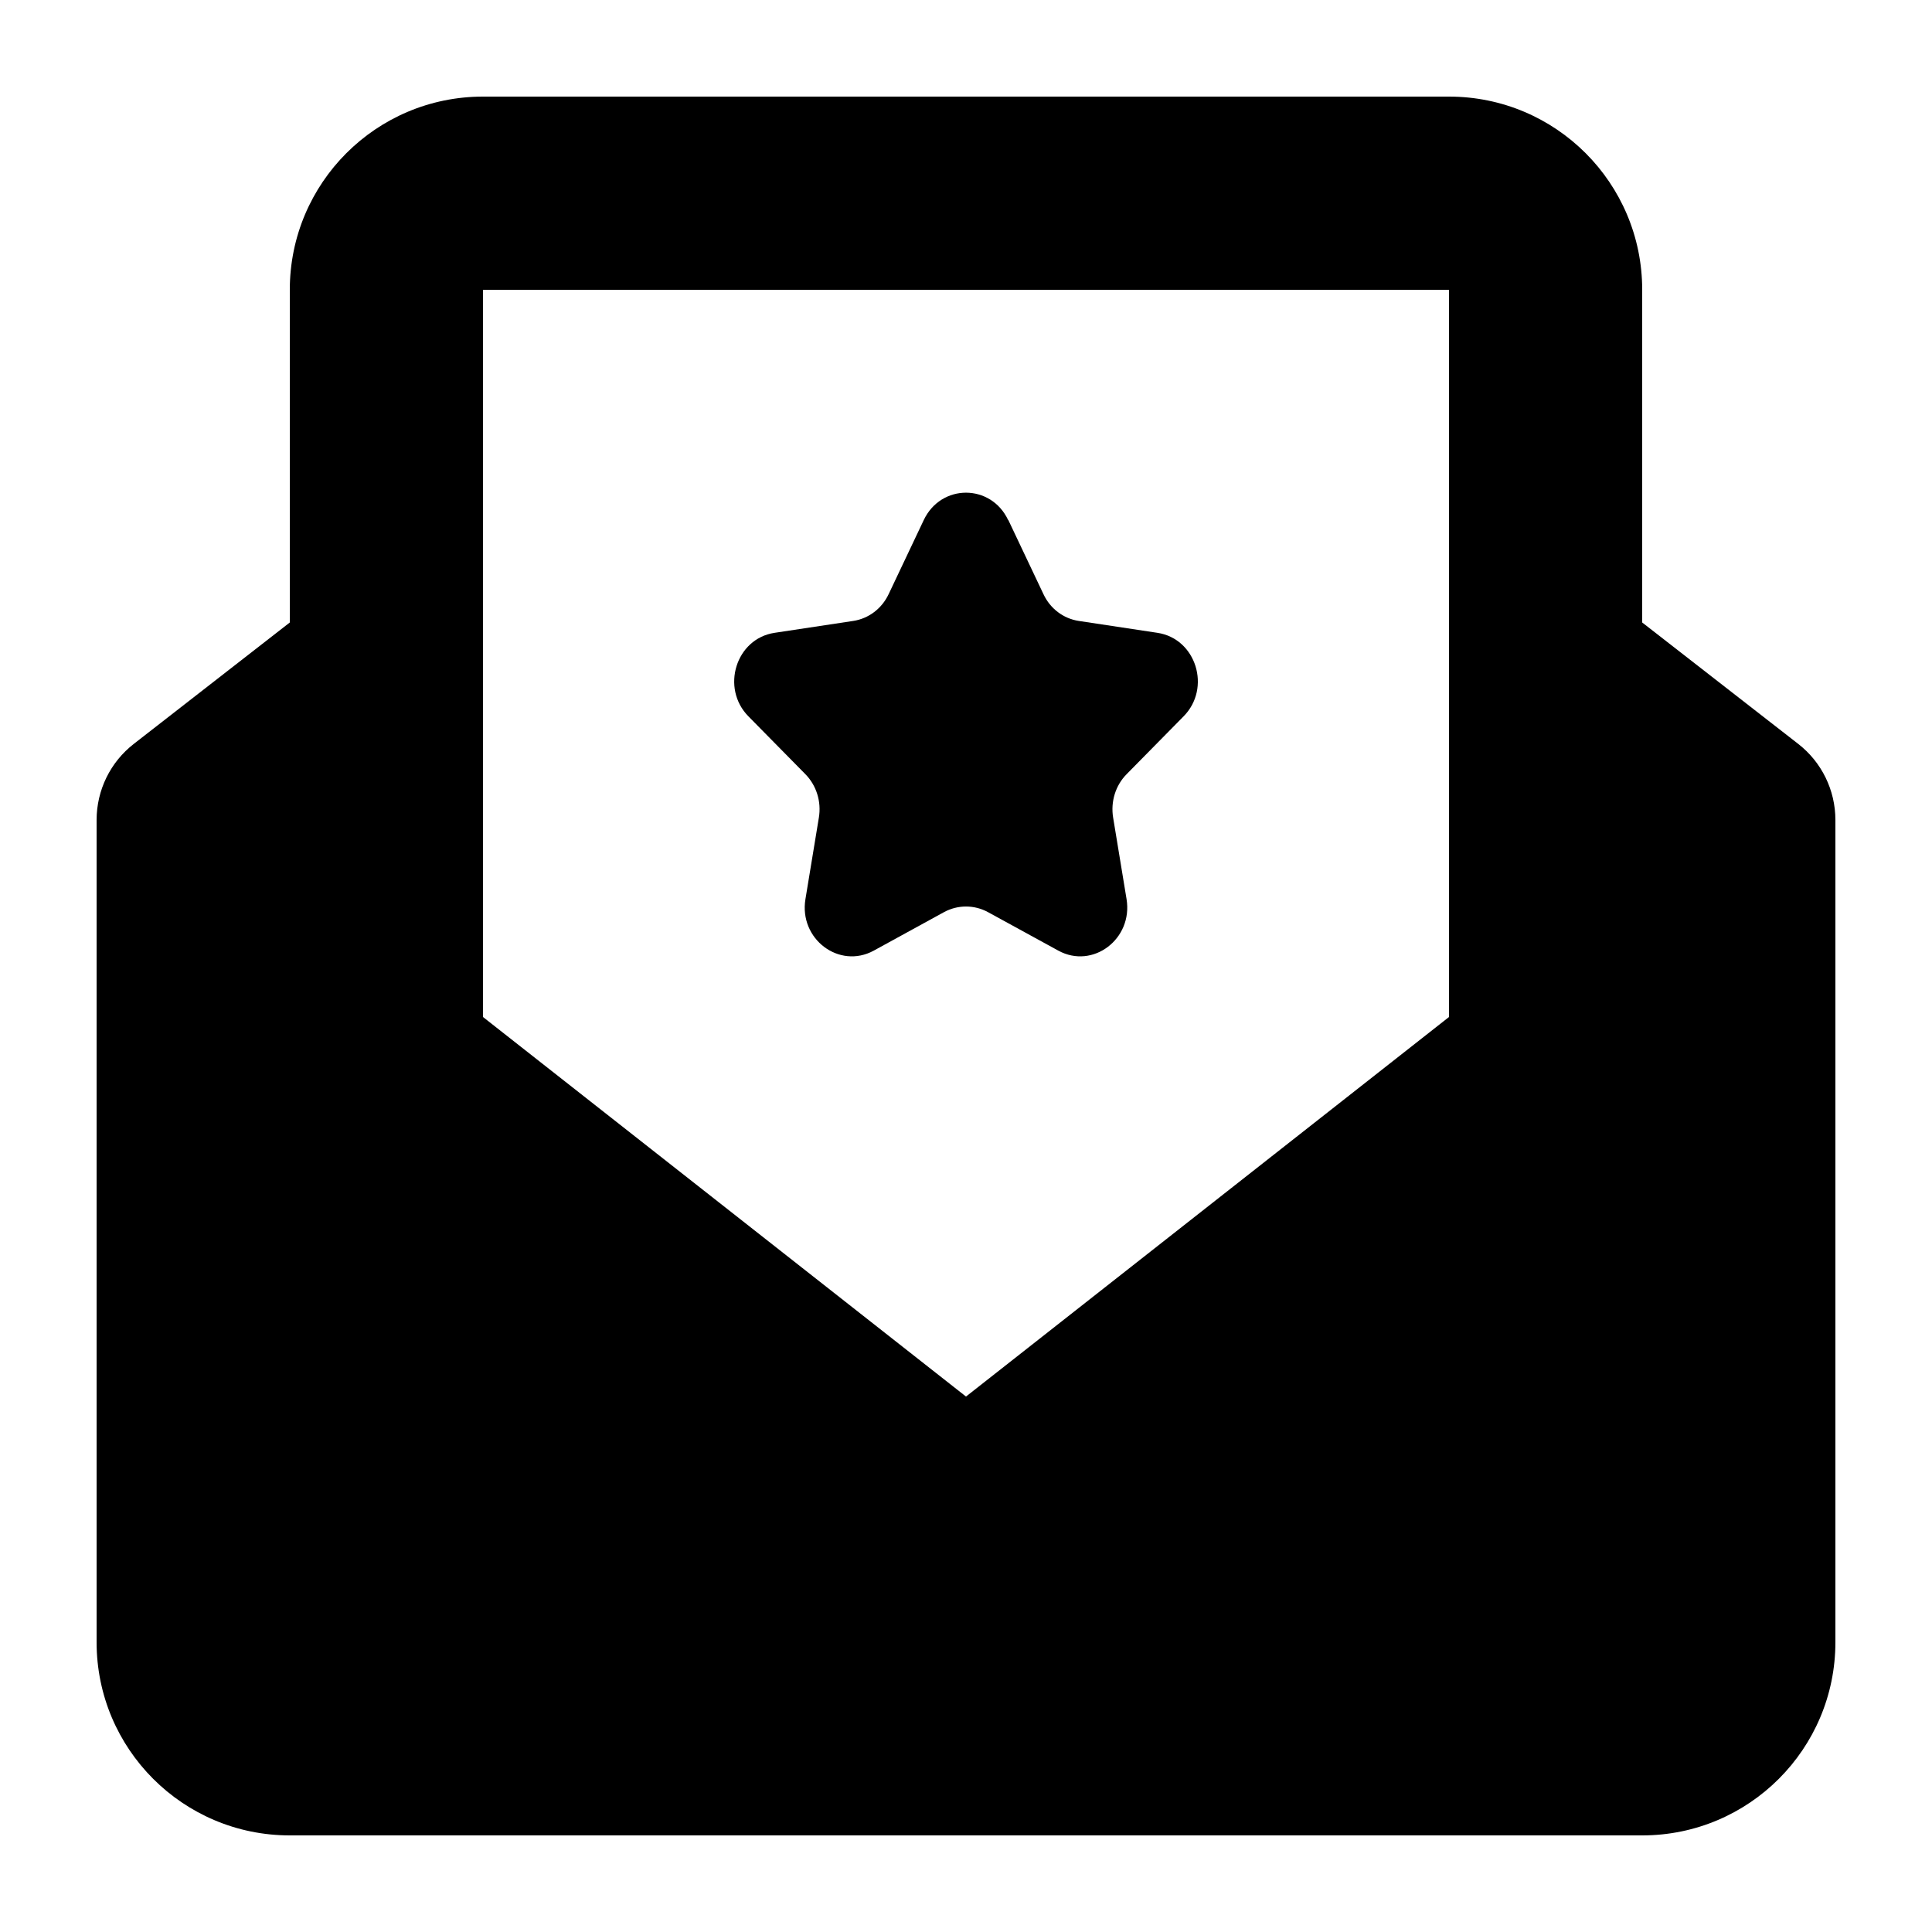
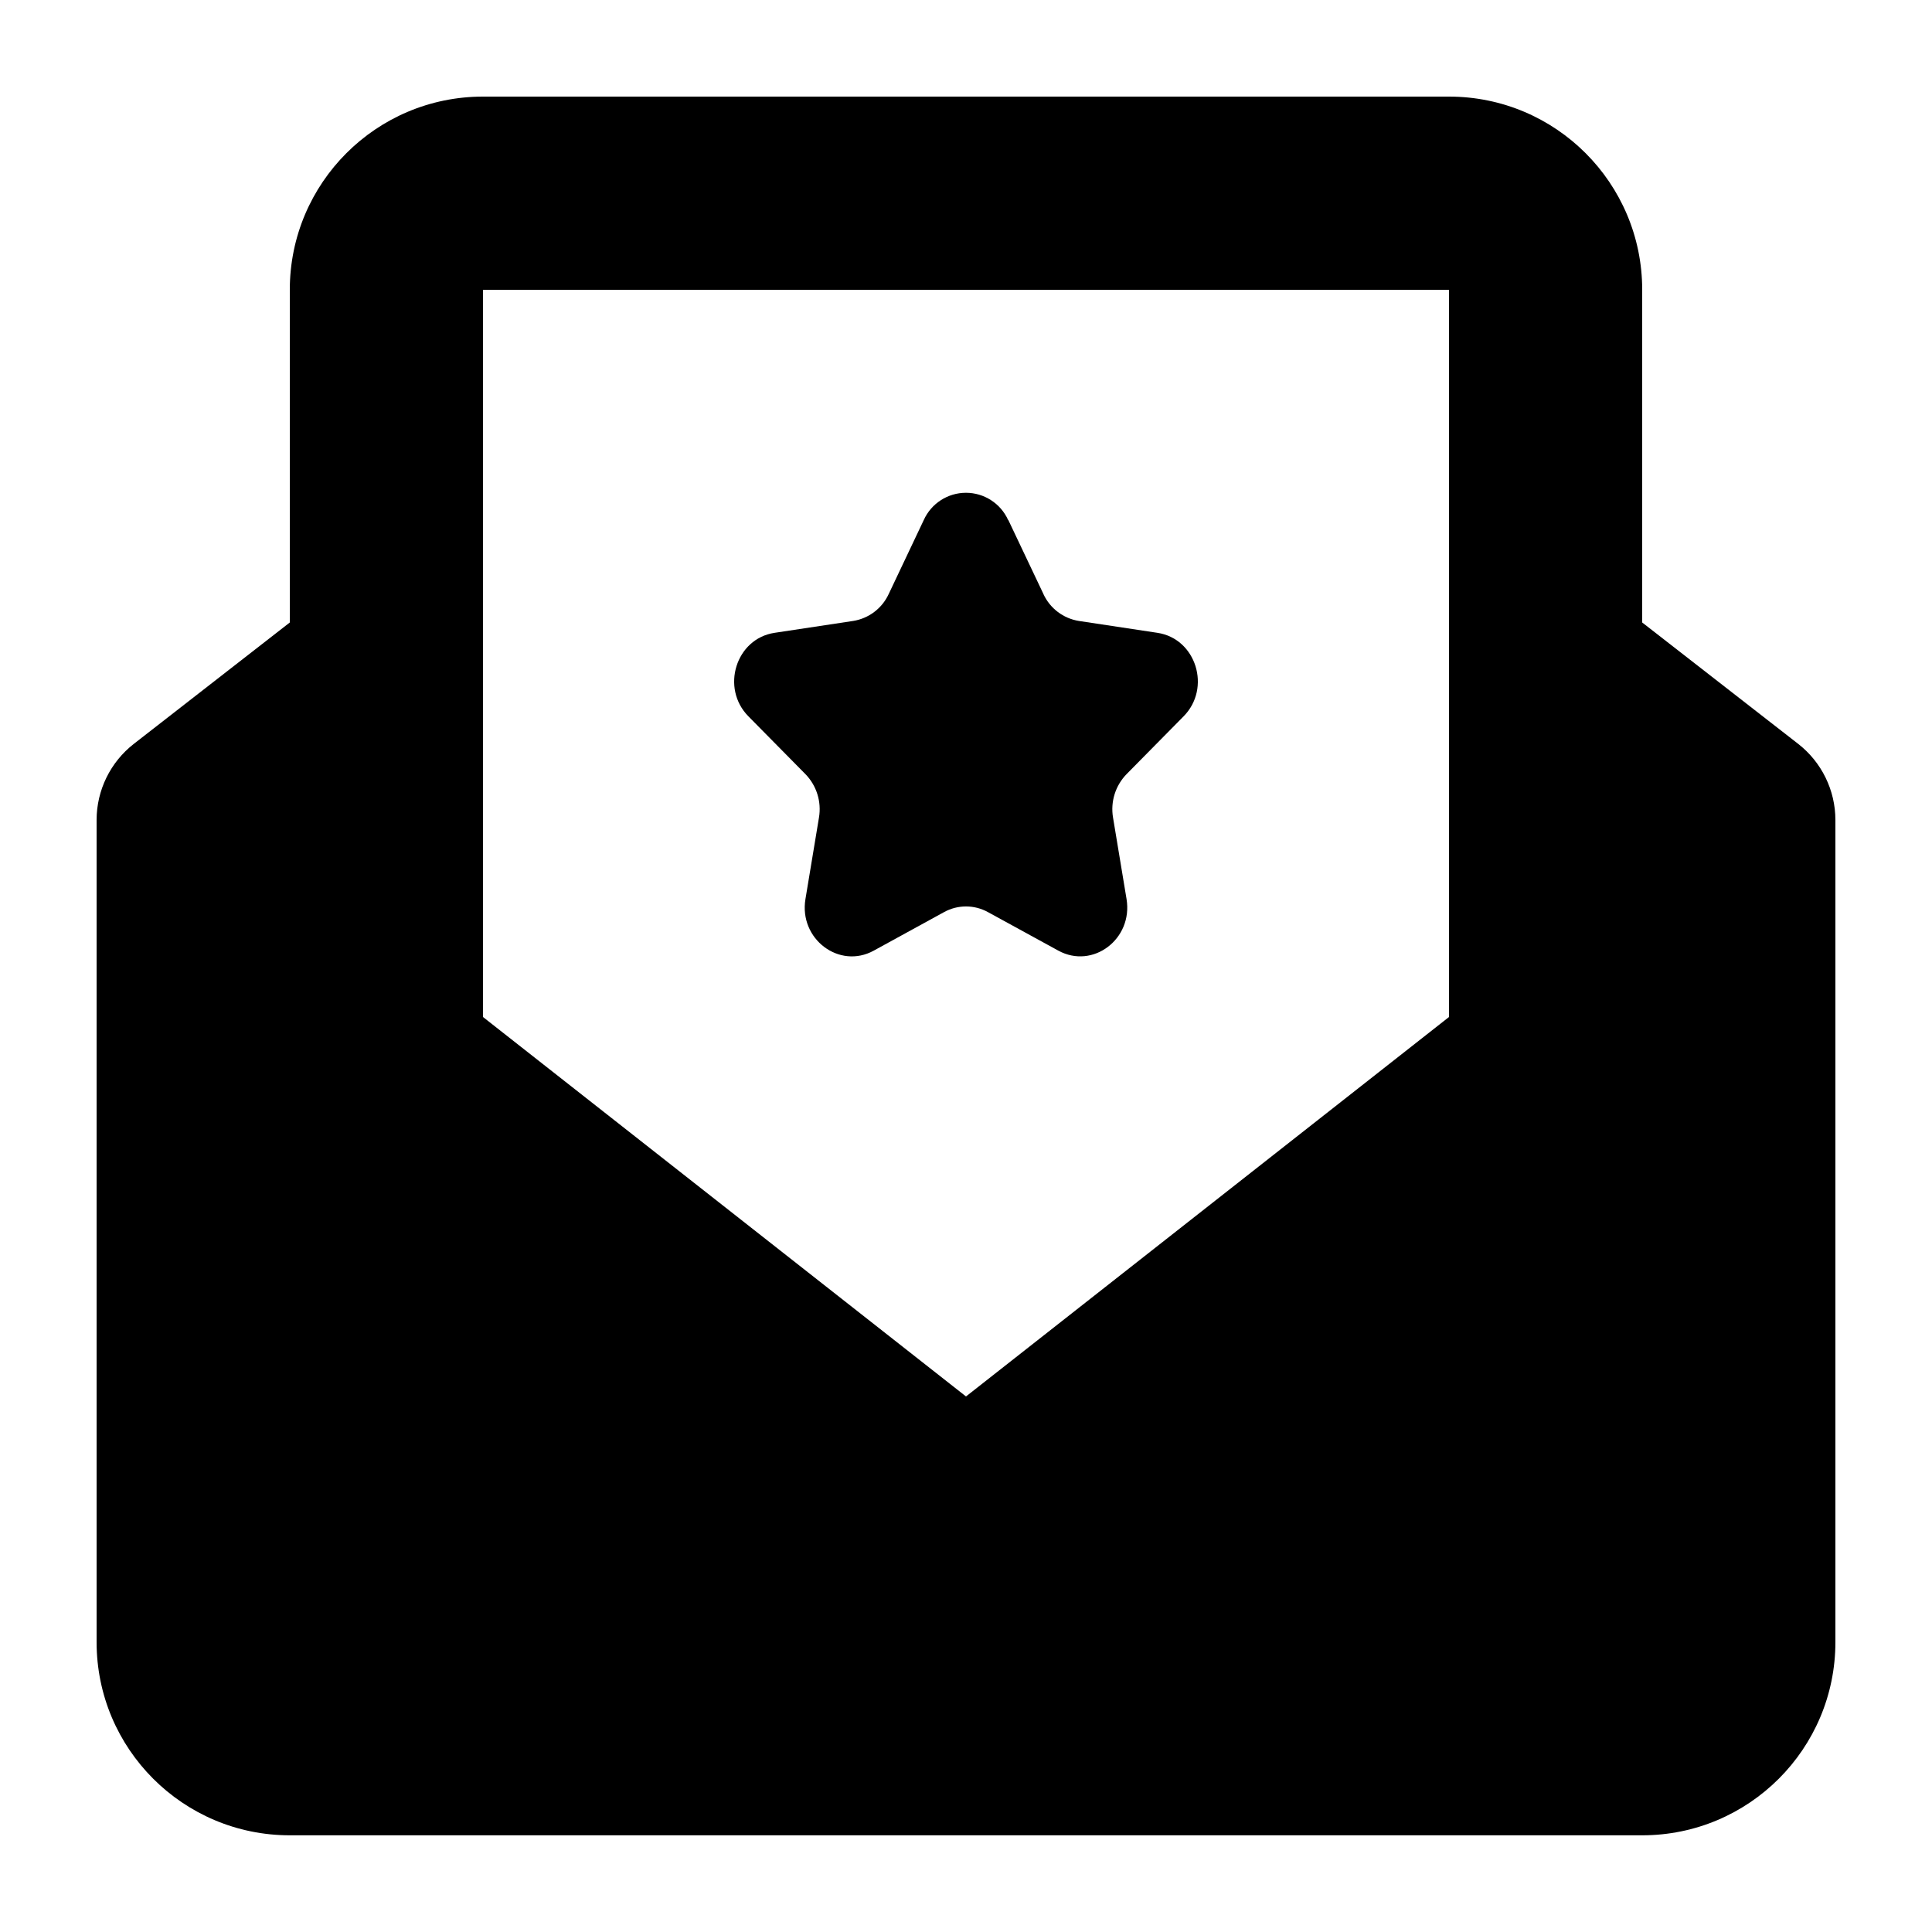
<svg xmlns="http://www.w3.org/2000/svg" viewBox="0 0 20 20">
-   <path d="M10.802 6.151L10.438 5.383H10.436C10.258 5.006 9.742 5.006 9.563 5.383L9.199 6.151C9.128 6.301 8.991 6.404 8.832 6.428L8.018 6.551C7.618 6.611 7.459 7.123 7.748 7.416L8.337 8.014C8.452 8.131 8.504 8.298 8.477 8.463L8.338 9.307C8.269 9.72 8.687 10.036 9.045 9.841L9.773 9.442C9.915 9.365 10.085 9.365 10.227 9.442L10.956 9.841C11.313 10.036 11.73 9.72 11.662 9.307L11.523 8.463C11.496 8.298 11.548 8.13 11.663 8.014L12.252 7.416C12.542 7.123 12.382 6.611 11.982 6.551L11.168 6.428C11.009 6.404 10.872 6.301 10.802 6.151Z" />
-   <path fill-rule="evenodd" clip-rule="evenodd" d="M17 6.444V3C17 1.895 16.105 1 15 1H5C3.895 1 3 1.895 3 3V6.444L1.386 7.7C1.142 7.889 1 8.18 1 8.489V17C1 18.105 1.895 19 3 19H17C18.105 19 19 18.105 19 17V8.489C19 8.18 18.858 7.889 18.614 7.7L17 6.444ZM15 3H5V10.528L10 14.457L15 10.528V3Z" />
+   <path d="m10.802 6.15-.364-.767h-.002a.479.479 0 0 0-.873 0l-.364.768a.49.49 0 0 1-.367.277l-.814.123c-.4.06-.56.572-.27.865l.59.598a.52.52 0 0 1 .14.449l-.14.844c-.069.413.35.73.707.534l.728-.399a.47.47 0 0 1 .454 0l.729.399c.357.195.774-.12.706-.534l-.14-.844a.52.52 0 0 1 .14-.449l.59-.598c.29-.293.13-.805-.27-.865l-.814-.123a.49.49 0 0 1-.366-.277" />
+   <path fill-rule="evenodd" d="M17 6.444V3a2 2 0 0 0-2-2H5a2 2 0 0 0-2 2v3.444L1.386 7.7A1 1 0 0 0 1 8.489v8.51a2 2 0 0 0 2 2h14a2 2 0 0 0 2-2V8.49a1 1 0 0 0-.386-.79zM15 3H5v7.528l5 3.928 5-3.928z" clip-rule="evenodd" />
</svg>
